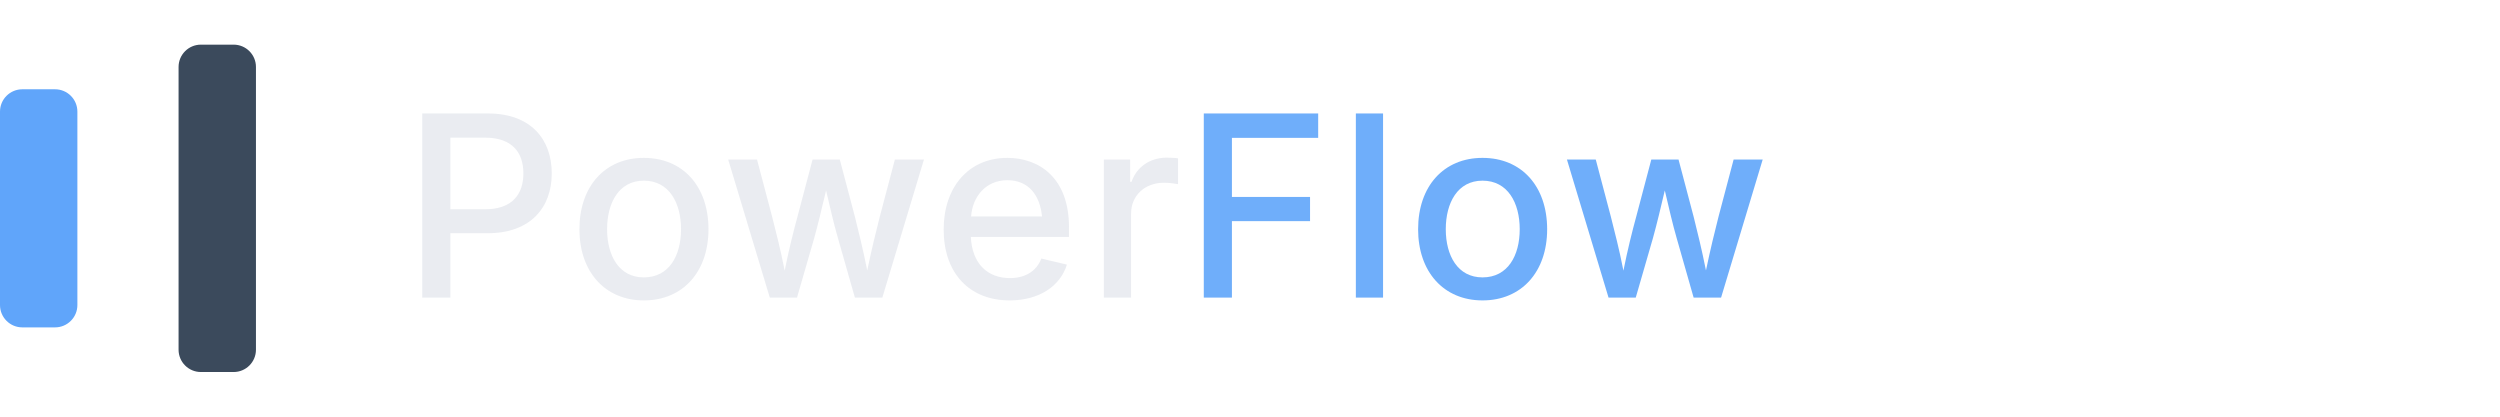
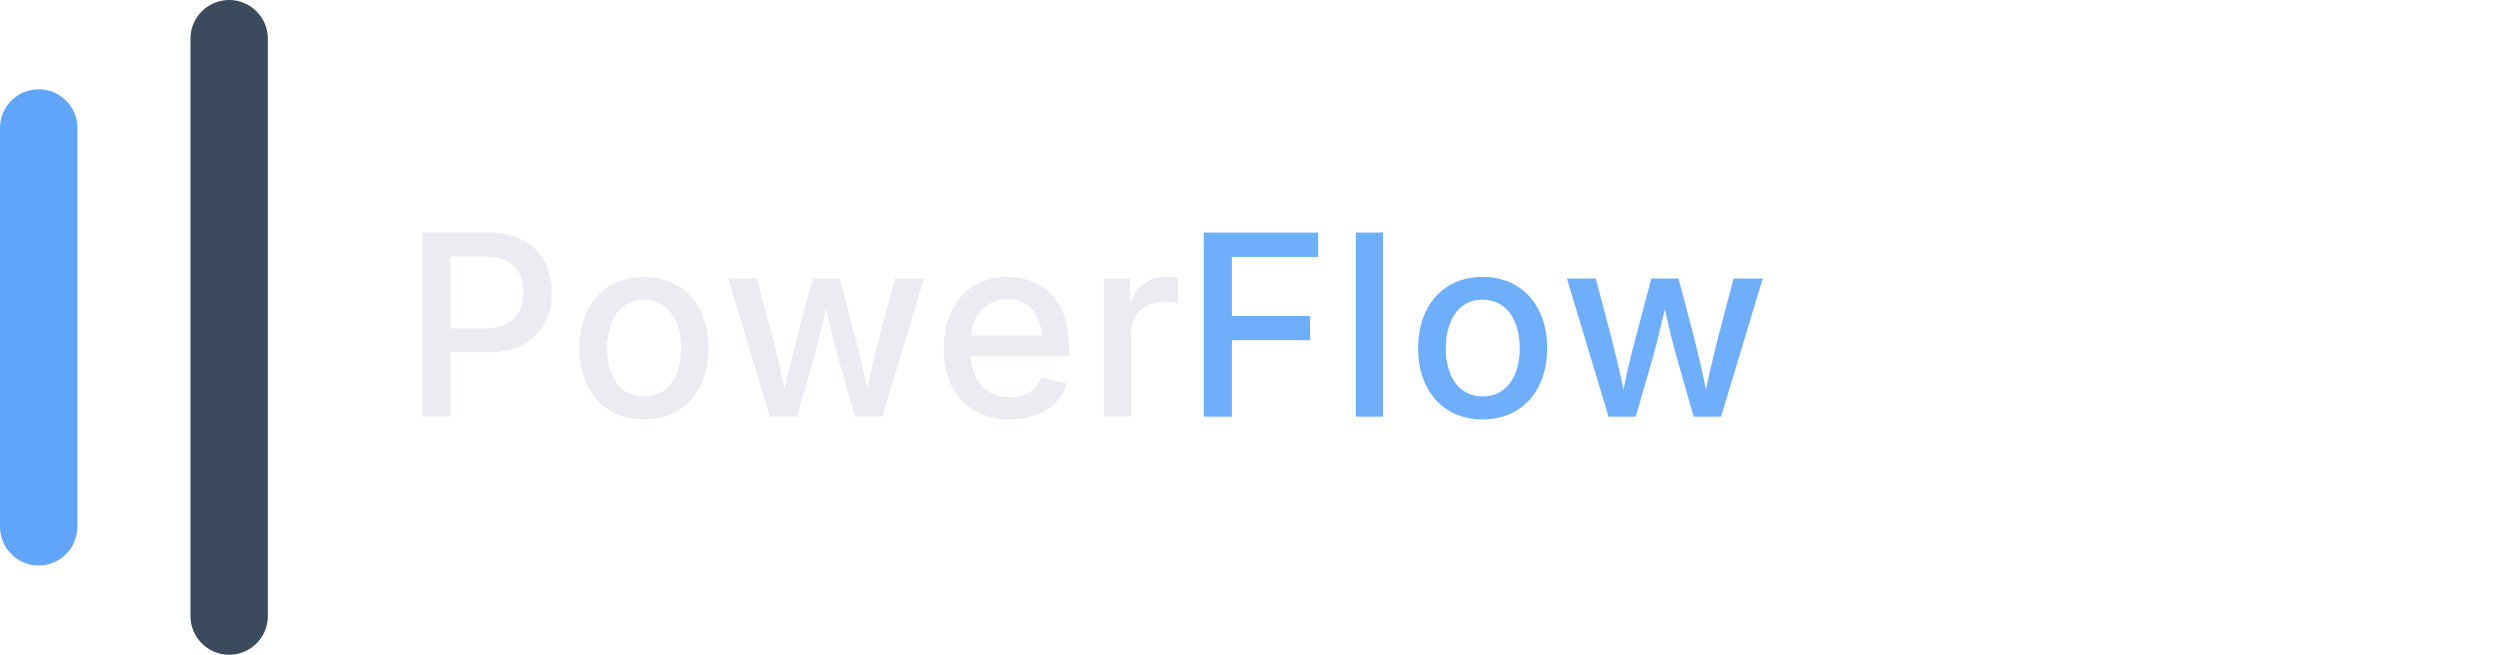
- <svg xmlns="http://www.w3.org/2000/svg" width="168" height="28" viewBox="0 0 168 28" fill="none">
-   <rect x="0" y="6" width="5.2" height="16" rx="1.5" fill="#60A5FA" />
-   <rect x="12" y="3" width="5.2" height="22" rx="1.5" fill="#3B4A5C" />
-   <text x="27" y="20" font-family="Geologica, -apple-system, BlinkMacSystemFont, 'Segoe UI', sans-serif" font-weight="500" font-size="17" letter-spacing="0.34" fill="#E8EAF0" fill-opacity="0.9">Power<tspan fill="#60A5FA">Flow</tspan>
+ <svg xmlns="http://www.w3.org/2000/svg" width="168" height="44" viewBox="0 0 168 44" fill="none">
+   <path d="M5.2 8.6C5.2 7.164 4.036 6 2.6 6C1.164 6 0 7.164 0 8.6V35.4C0 36.836 1.164 38 2.6 38C4.036 38 5.2 36.836 5.2 35.4V8.6Z" fill="#60A5FA" />
+   <path d="M18 2.6C18 1.164 16.836 0 15.4 0C13.964 0 12.8 1.164 12.8 2.6V41.4C12.8 42.836 13.964 44 15.4 44C16.836 44 18 42.836 18 41.4V2.6Z" fill="#3B4A5C" />
+   <text x="27" y="28" font-family="Geologica, -apple-system, BlinkMacSystemFont, 'Segoe UI', sans-serif" font-weight="500" font-size="17" letter-spacing="0.34" fill="#E8EAF0" fill-opacity="0.9">Power<tspan fill="#60A5FA">Flow</tspan>
  </text>
</svg>
